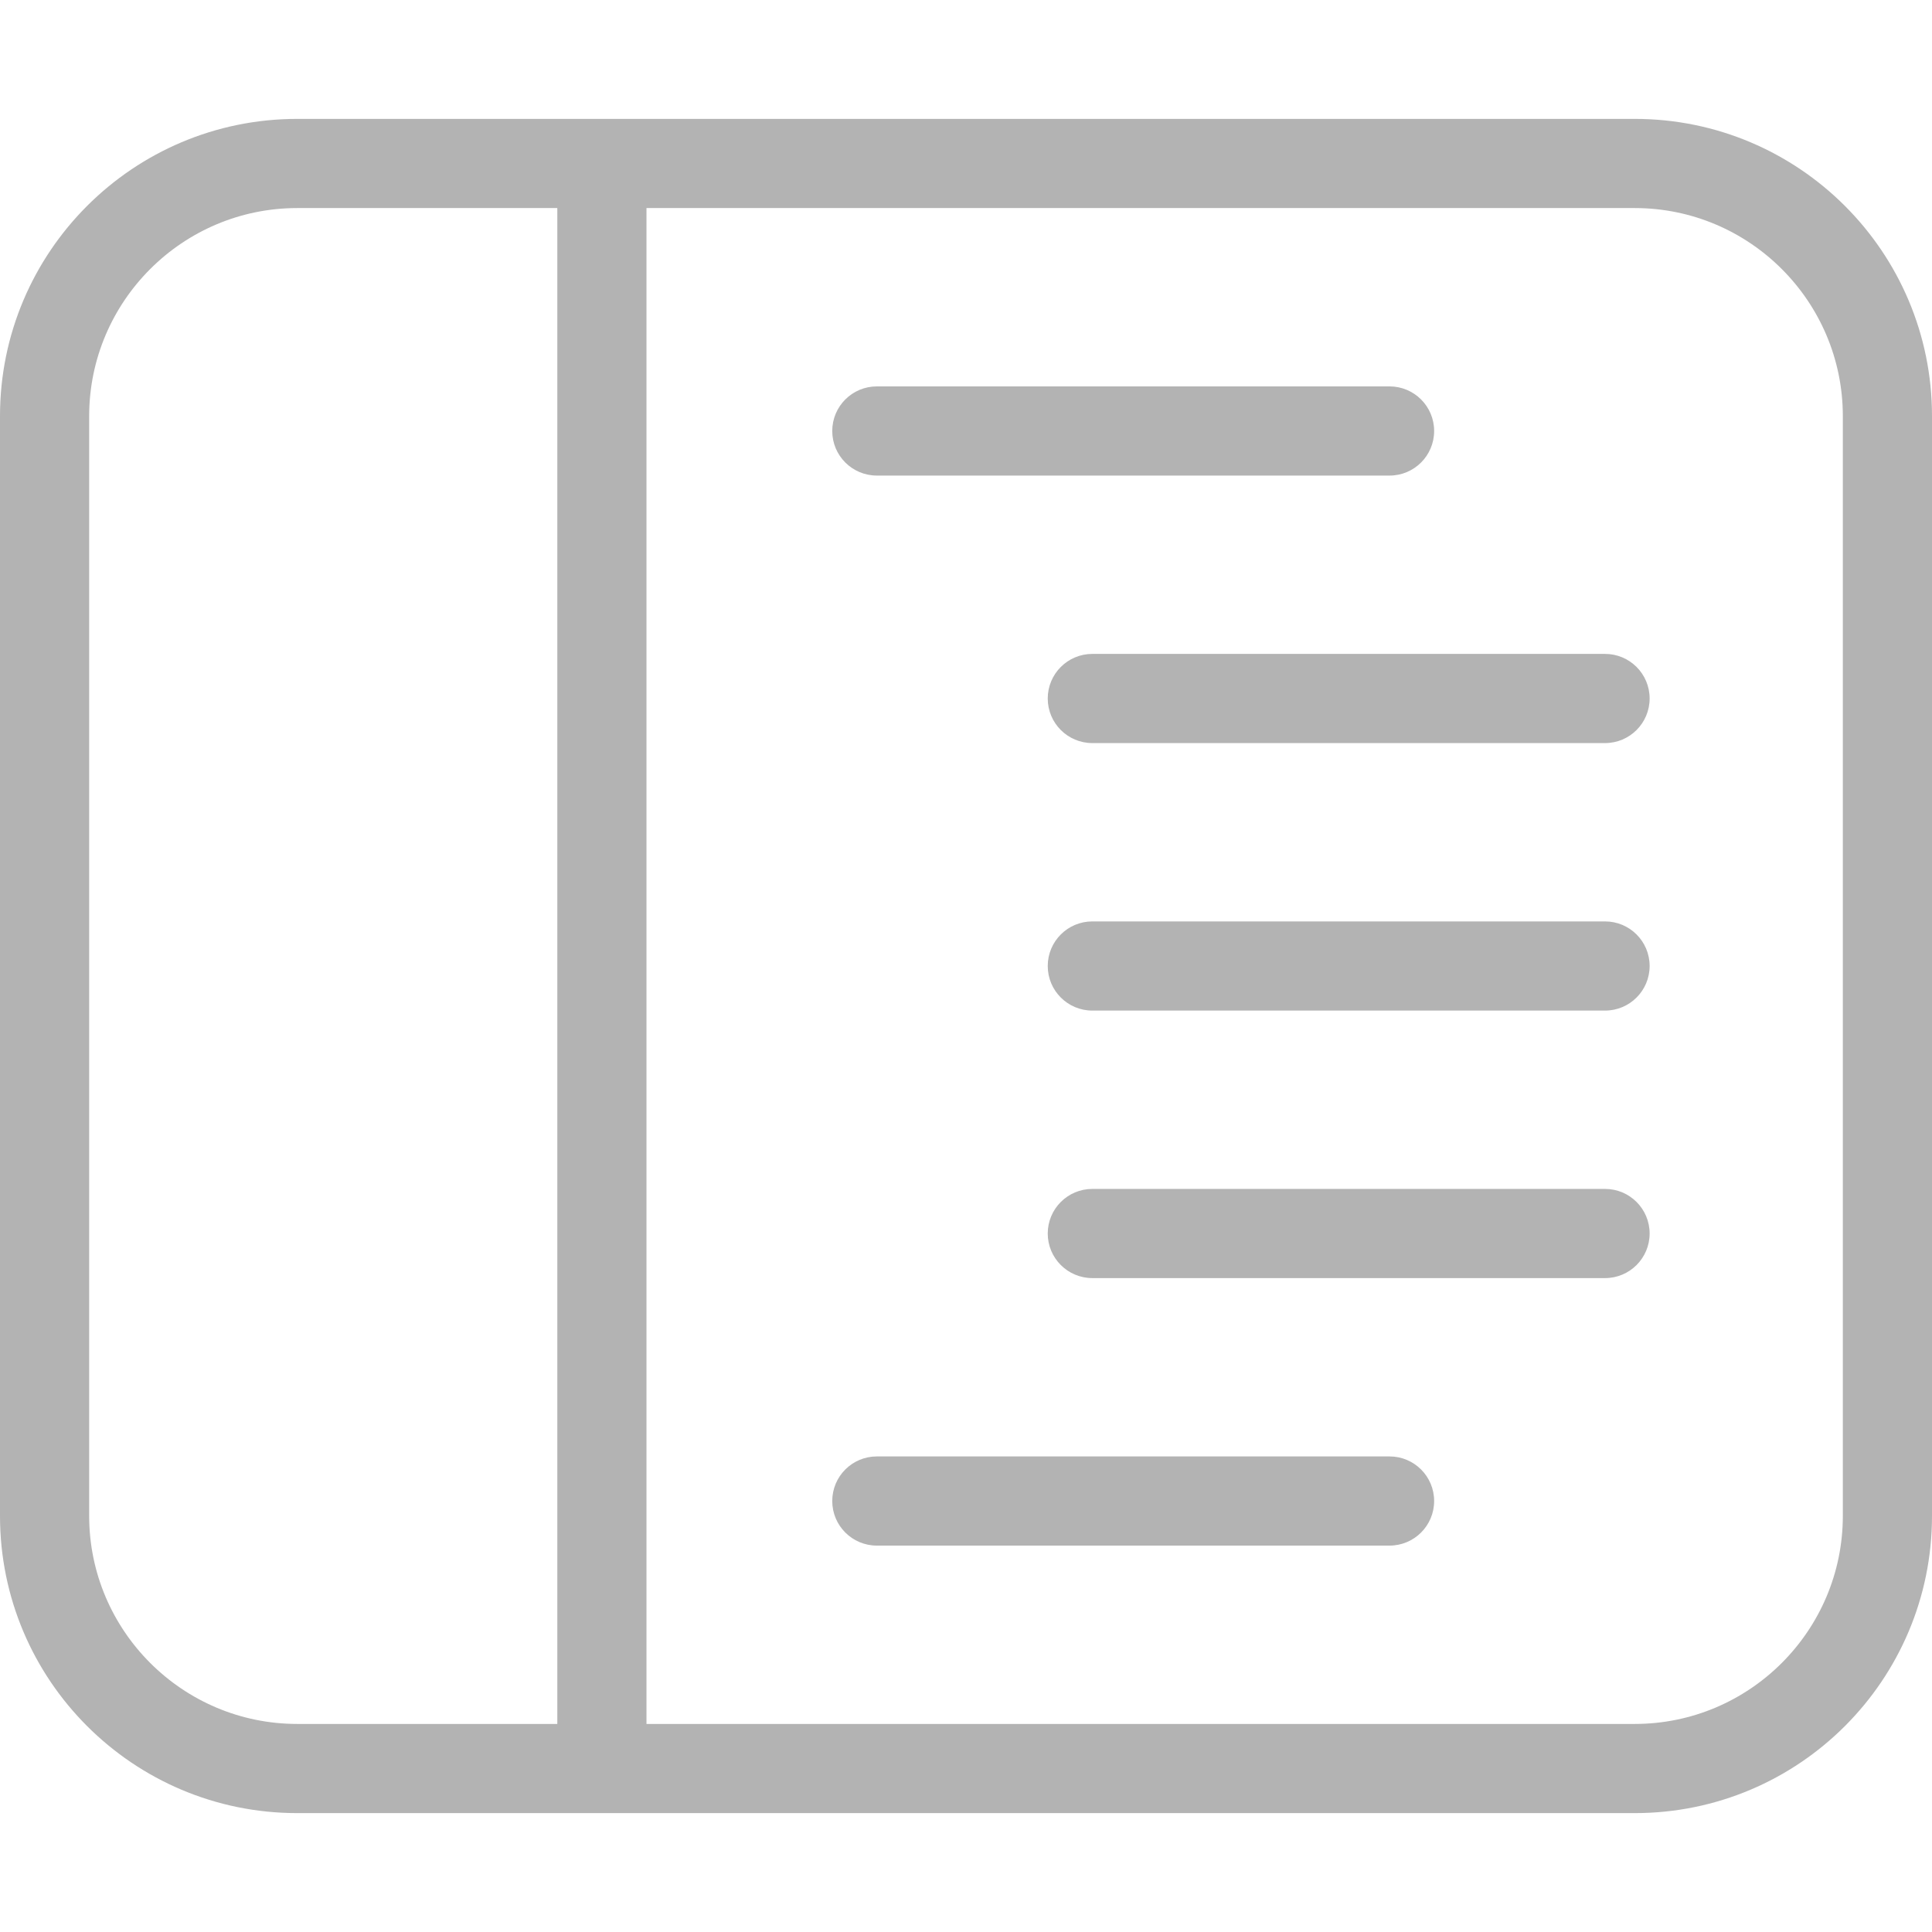
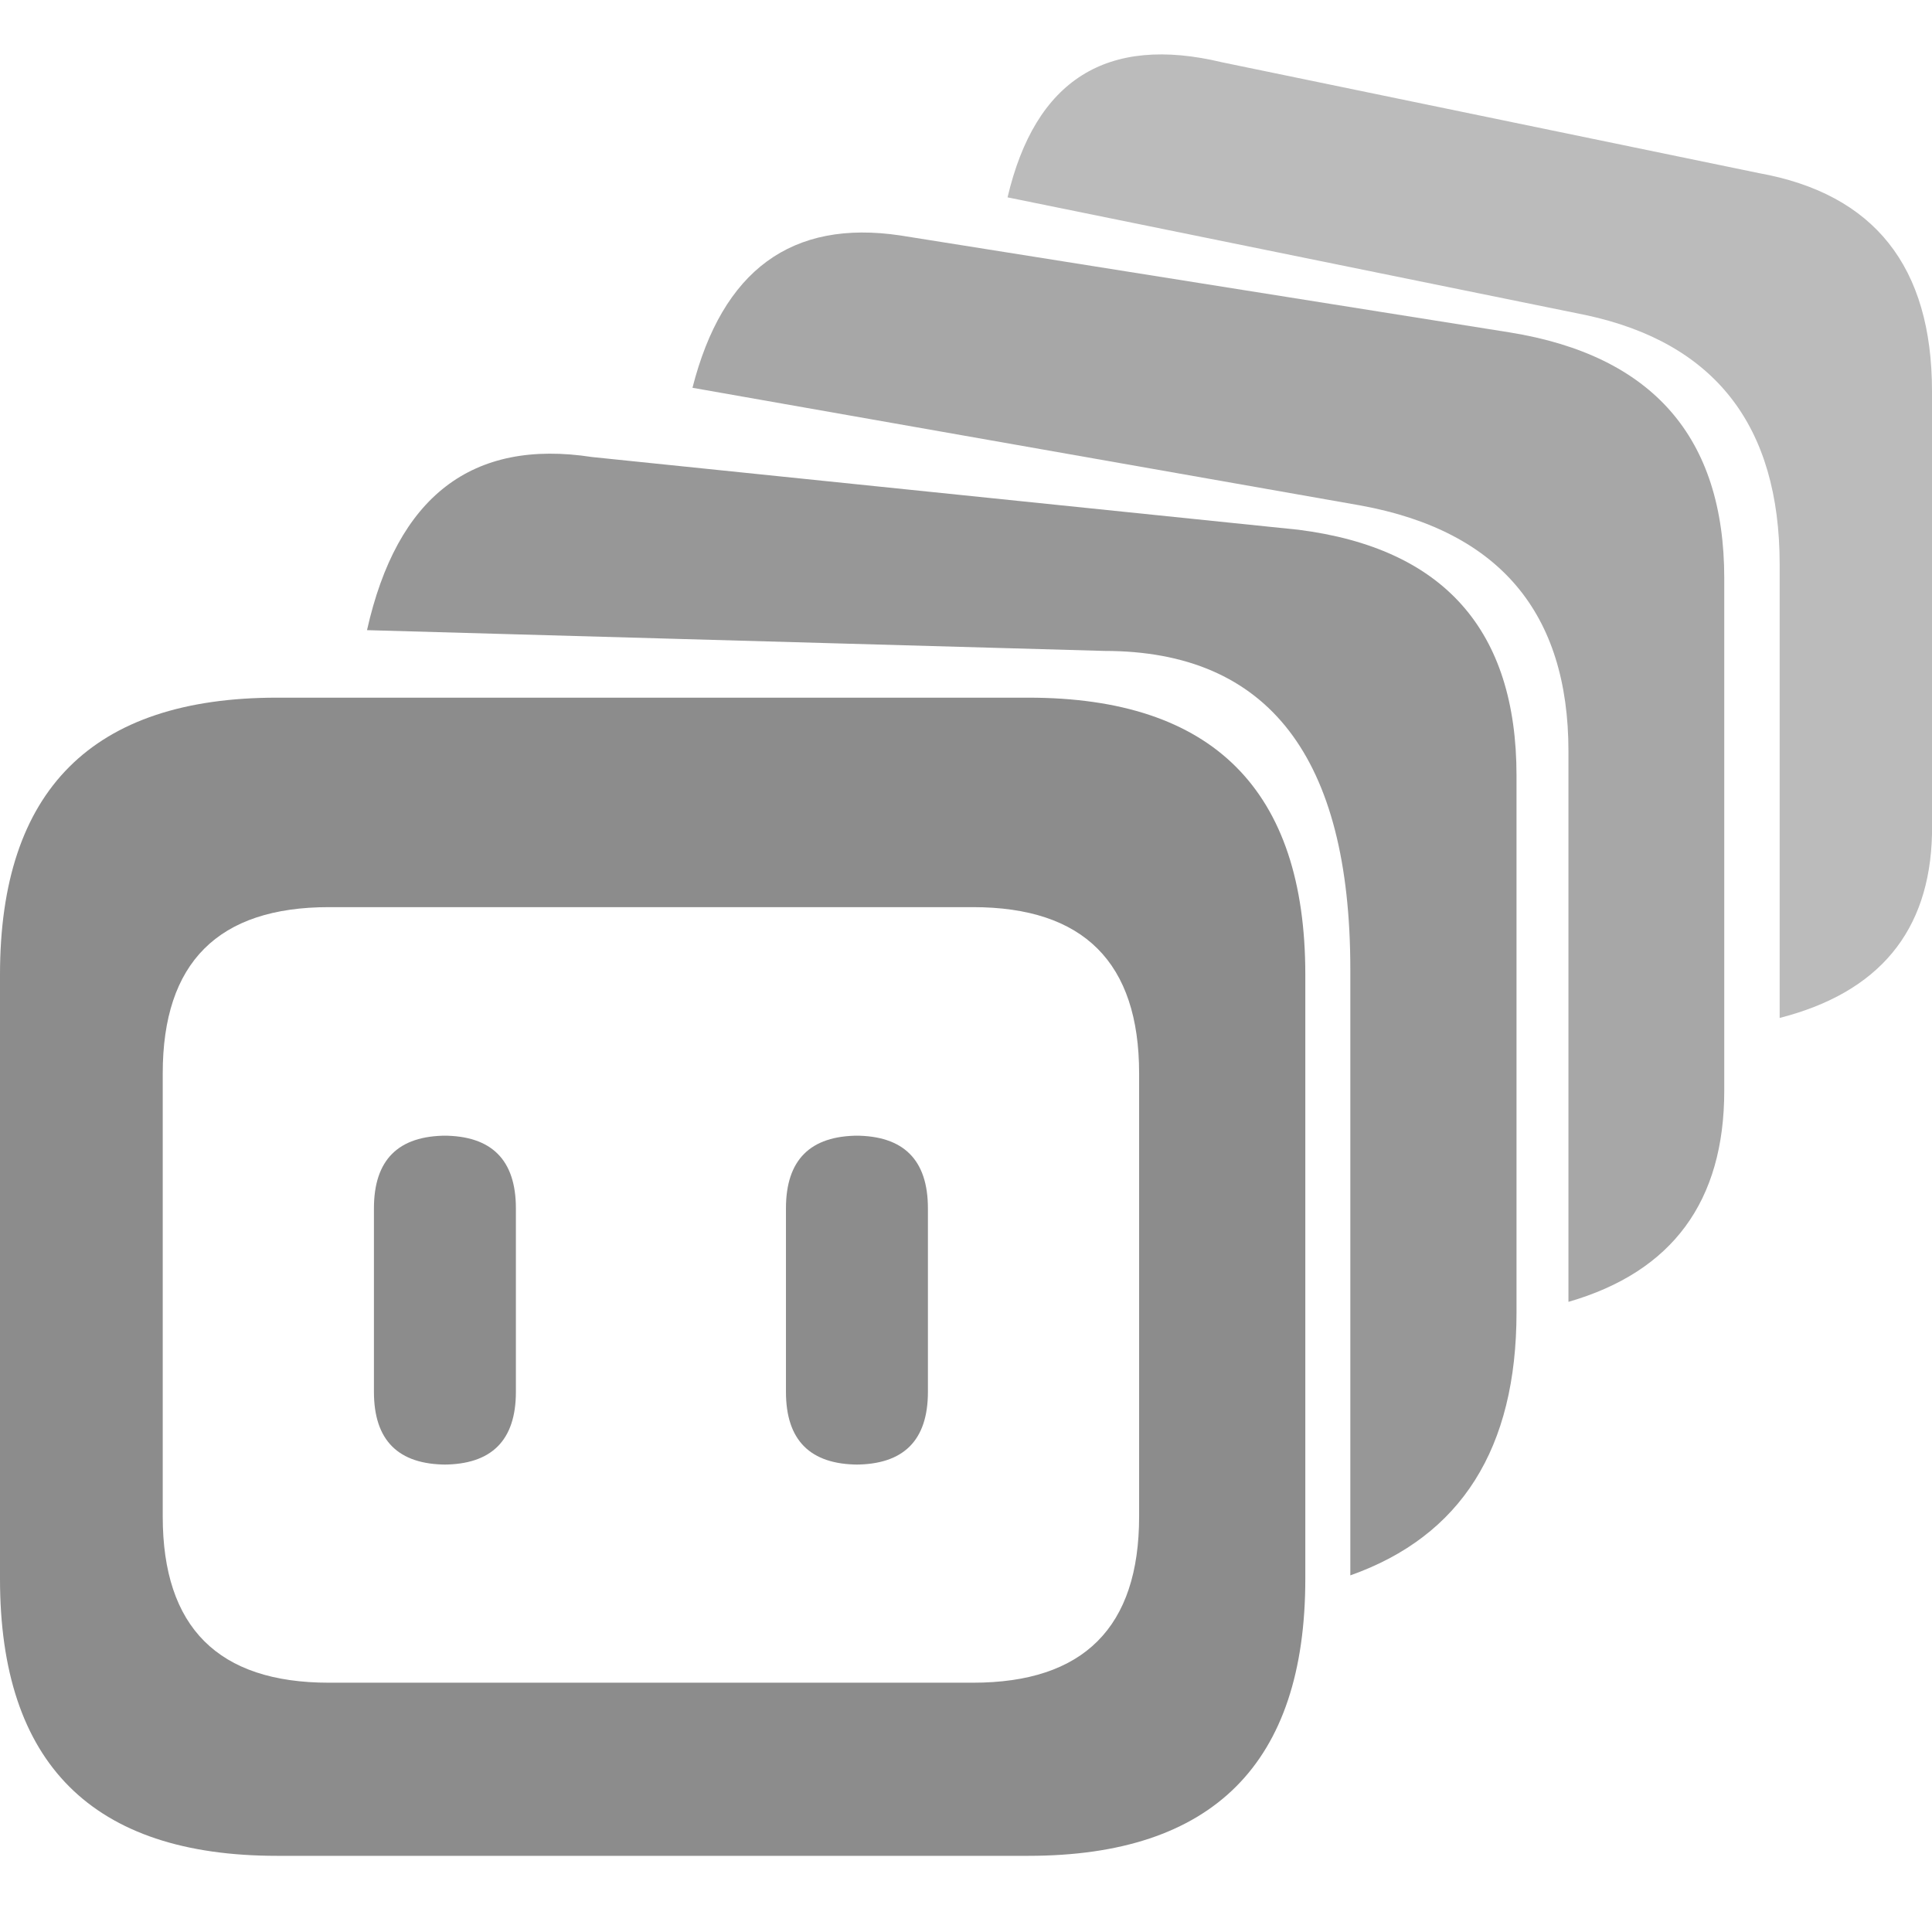
- <svg xmlns="http://www.w3.org/2000/svg" width="260" height="260" viewBox="0 0 260 260" opacity="0.3">
-   <path d="M220 16H40C17.909 16 0 33.909 0 56V204C0 226.091 17.909 244 40 244H220C242.091 244 260 226.091 260 204V56C260 33.909 242.091 16 220 16ZM12 204V56C12 40.561 24.561 28 40 28H75V232H40C24.561 232 12 219.439 12 204ZM248 204C248 219.439 235.439 232 220 232H87V28H220C235.439 28 248 40.561 248 56V204ZM112 58C112 54.686 114.686 52 118 52H187C190.314 52 193 54.686 193 58C193 61.314 190.314 64 187 64H118C114.686 64 112 61.314 112 58ZM193 202C193 205.314 190.314 208 187 208H118C114.686 208 112 205.314 112 202C112 198.686 114.686 196 118 196H187C190.314 196 193 198.686 193 202ZM222 94C222 97.314 219.314 100 216 100H147C143.686 100 141 97.314 141 94C141 90.686 143.686 88 147 88H216C219.314 88 222 90.686 222 94ZM222 130C222 133.314 219.314 136 216 136H147C143.686 136 141 133.314 141 130C141 126.686 143.686 124 147 124H216C219.314 124 222 126.686 222 130ZM222 166C222 169.314 219.314 172 216 172H147C143.686 172 141 169.314 141 166C141 162.686 143.686 160 147 160H216C219.314 160 222 162.686 222 166Z" />
+ <svg xmlns="http://www.w3.org/2000/svg" width="260" height="260" viewBox="355 327 558 558" opacity="0.45">
+   <path fill="#000000" fill-opacity="0.591" d="M 646 384 Q 658 333 708 345 L 863 377 Q 913 386 913 440 L 913 568 Q 912 610 869 621 L 869 490 Q 869 430 813 418 Z" />
+   <path fill="#000000" fill-opacity="0.762" d="M 555 439 Q 568 388 615 395 L 791 423 Q 853 433 853 494 L 853 642 Q 853 690 808 703 L 808 544 Q 808 484 748 473 Z" />
+   <path fill="#000000" fill-opacity="0.901" d="M 461 509 Q 474 451 526 459 L 730 480 Q 793 488 793 551 L 793 706 Q 793 765 745 782 L 745 607 Q 745 515 674 515 L 461 509 Z" />
+   <path fill="#000000" fill-opacity="1.0" fill-rule="evenodd" d="M 435 528.5 L 652 528.5 Q 732 528.5 732 608.5 L 732 783 Q 732 863 652 863 L 435 863 Q 355 863 355 783 L 355 608.5 Q 355 528.5 435 528.5 Z M 450 589 L 636 589 Q 684 589 684 637 L 684 765 Q 684 813 636 813 L 450 813 Q 402 813 402 765 L 402 637 Q 402 589 450 589 Z" />
+   <path fill="#000000" fill-opacity="1.0" d="M 484 655 L 483 655 Q 504 655 504 676 L 504 729 Q 504 750 483 750 L 484 750 Q 463 750 463 729 L 463 676 Q 463 655 484 655 Z" />
+   <path fill="#000000" fill-opacity="1.0" d="M 603 655 L 602 655 Q 623 655 623 676 L 623 729 Q 623 750 602 750 L 603 750 Q 582 750 582 729 L 582 676 Q 582 655 603 655 Z" />
</svg>
